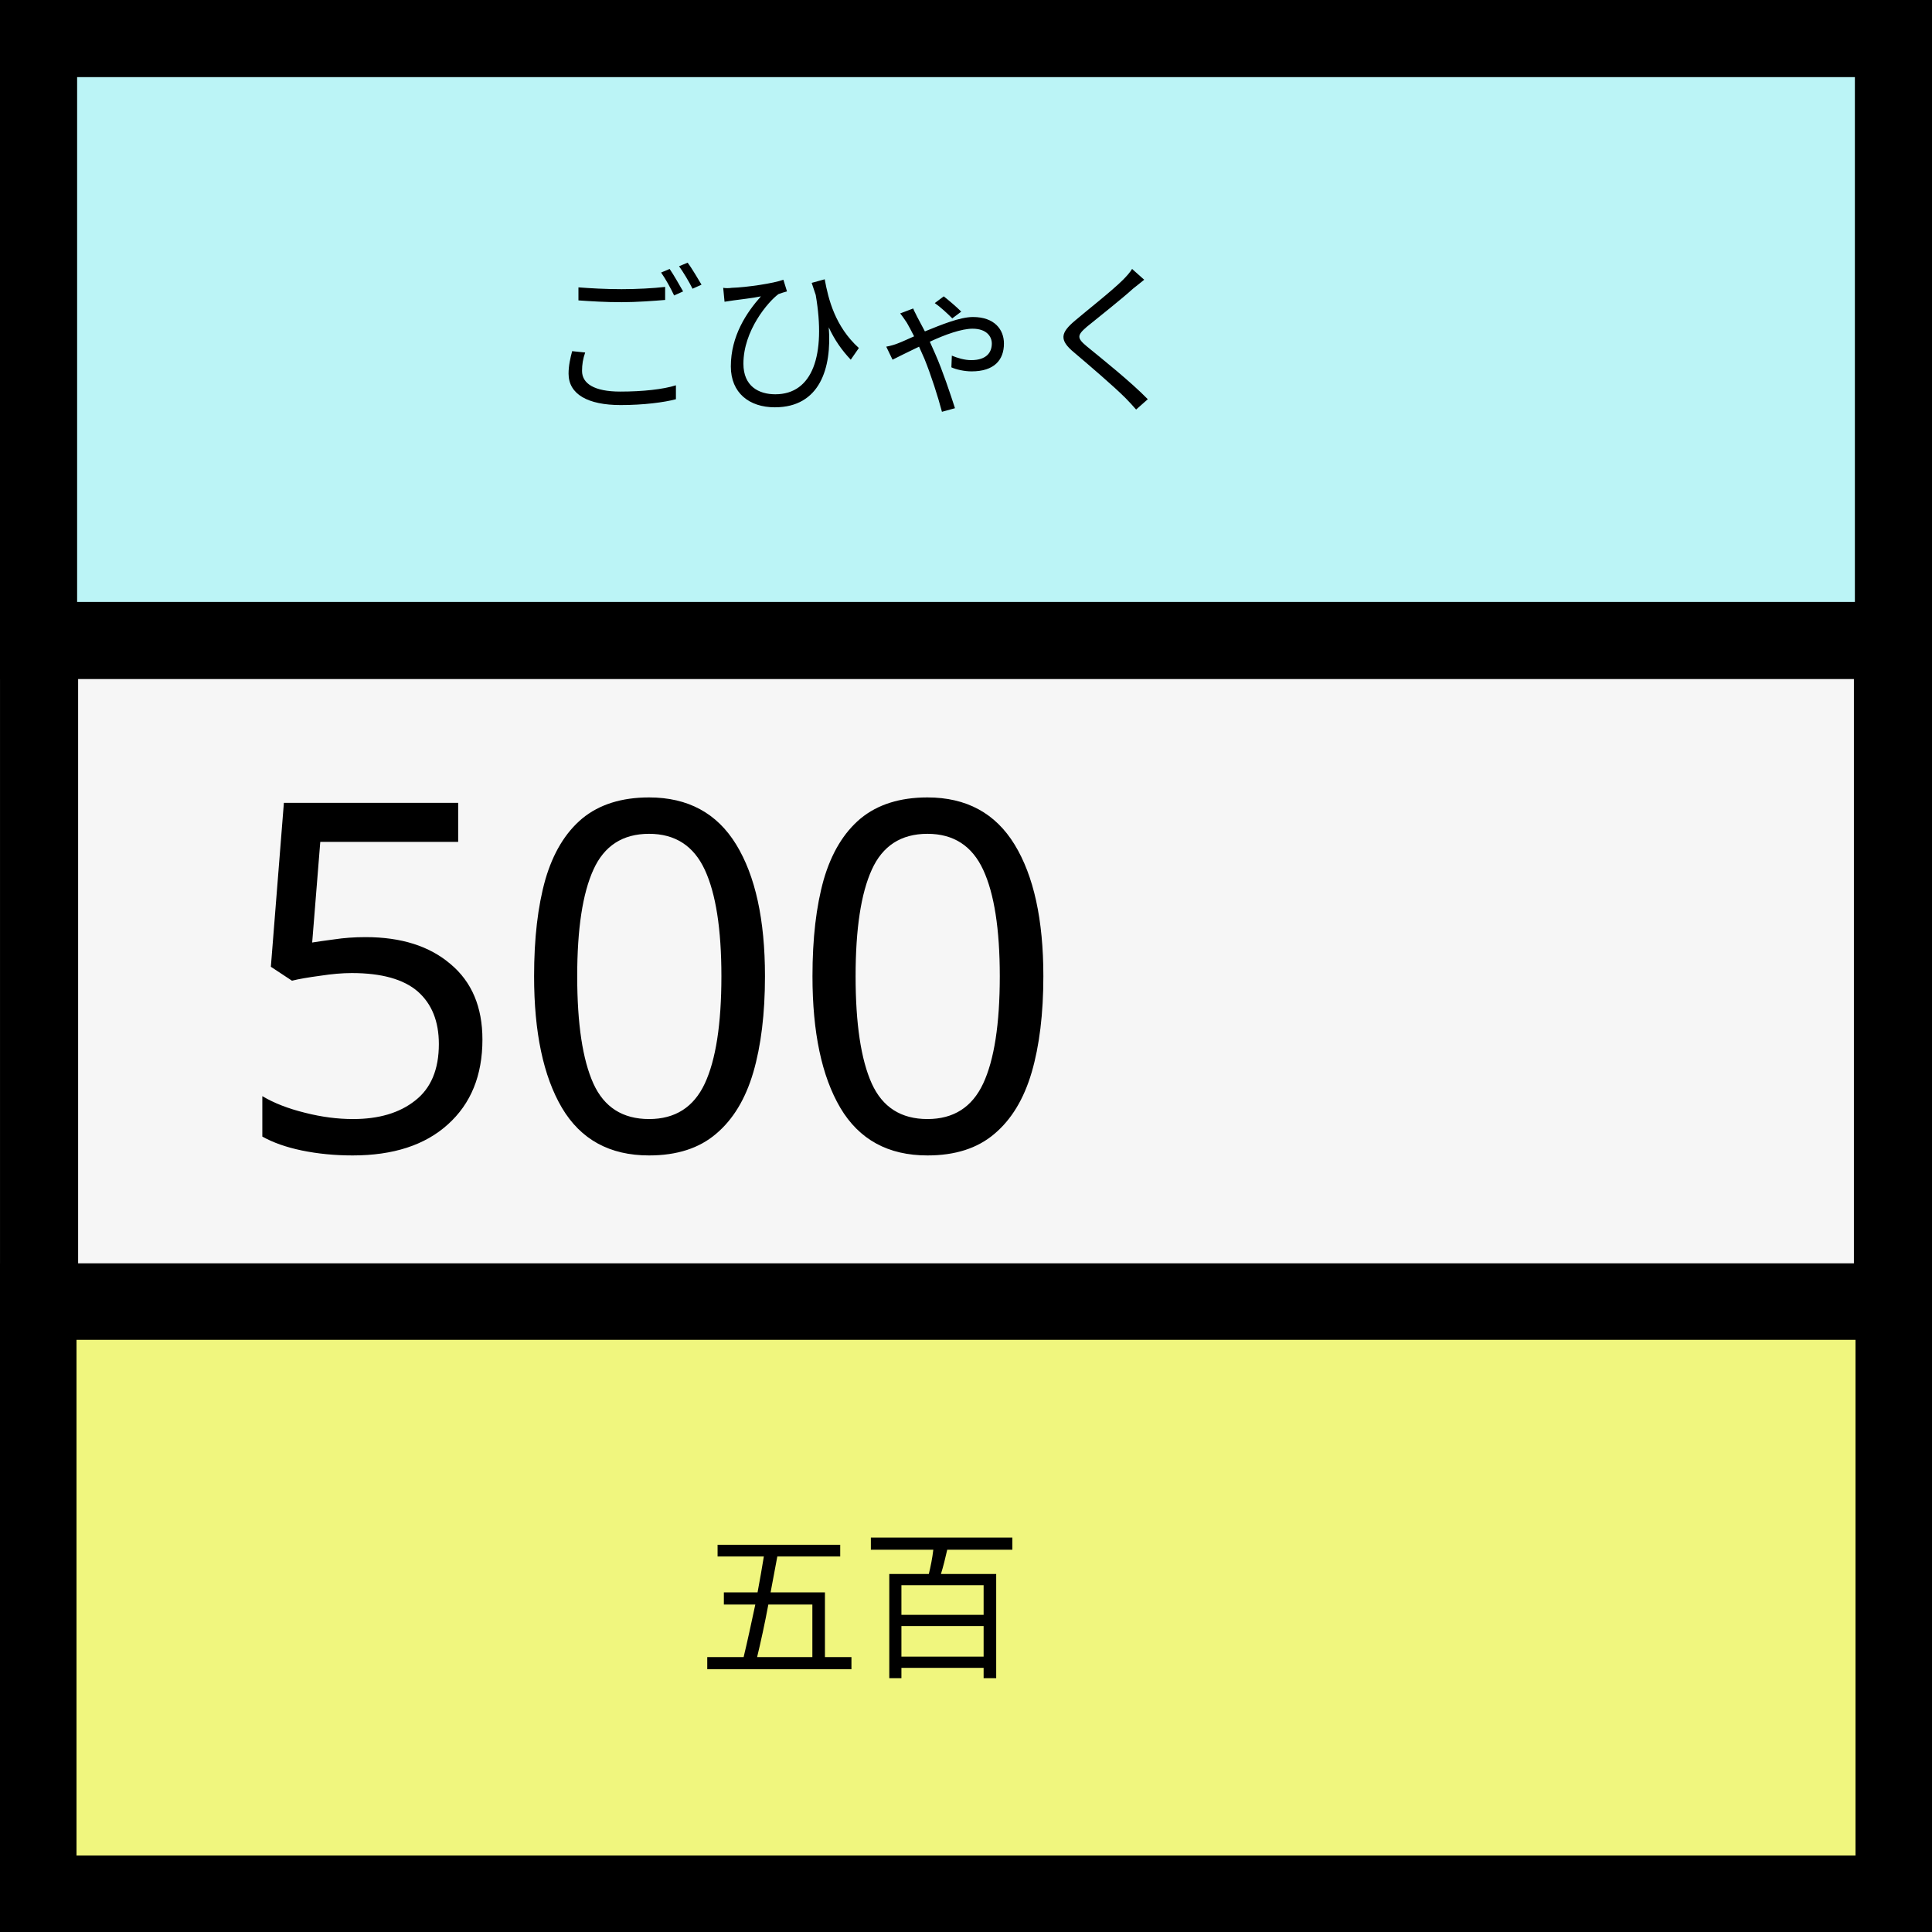
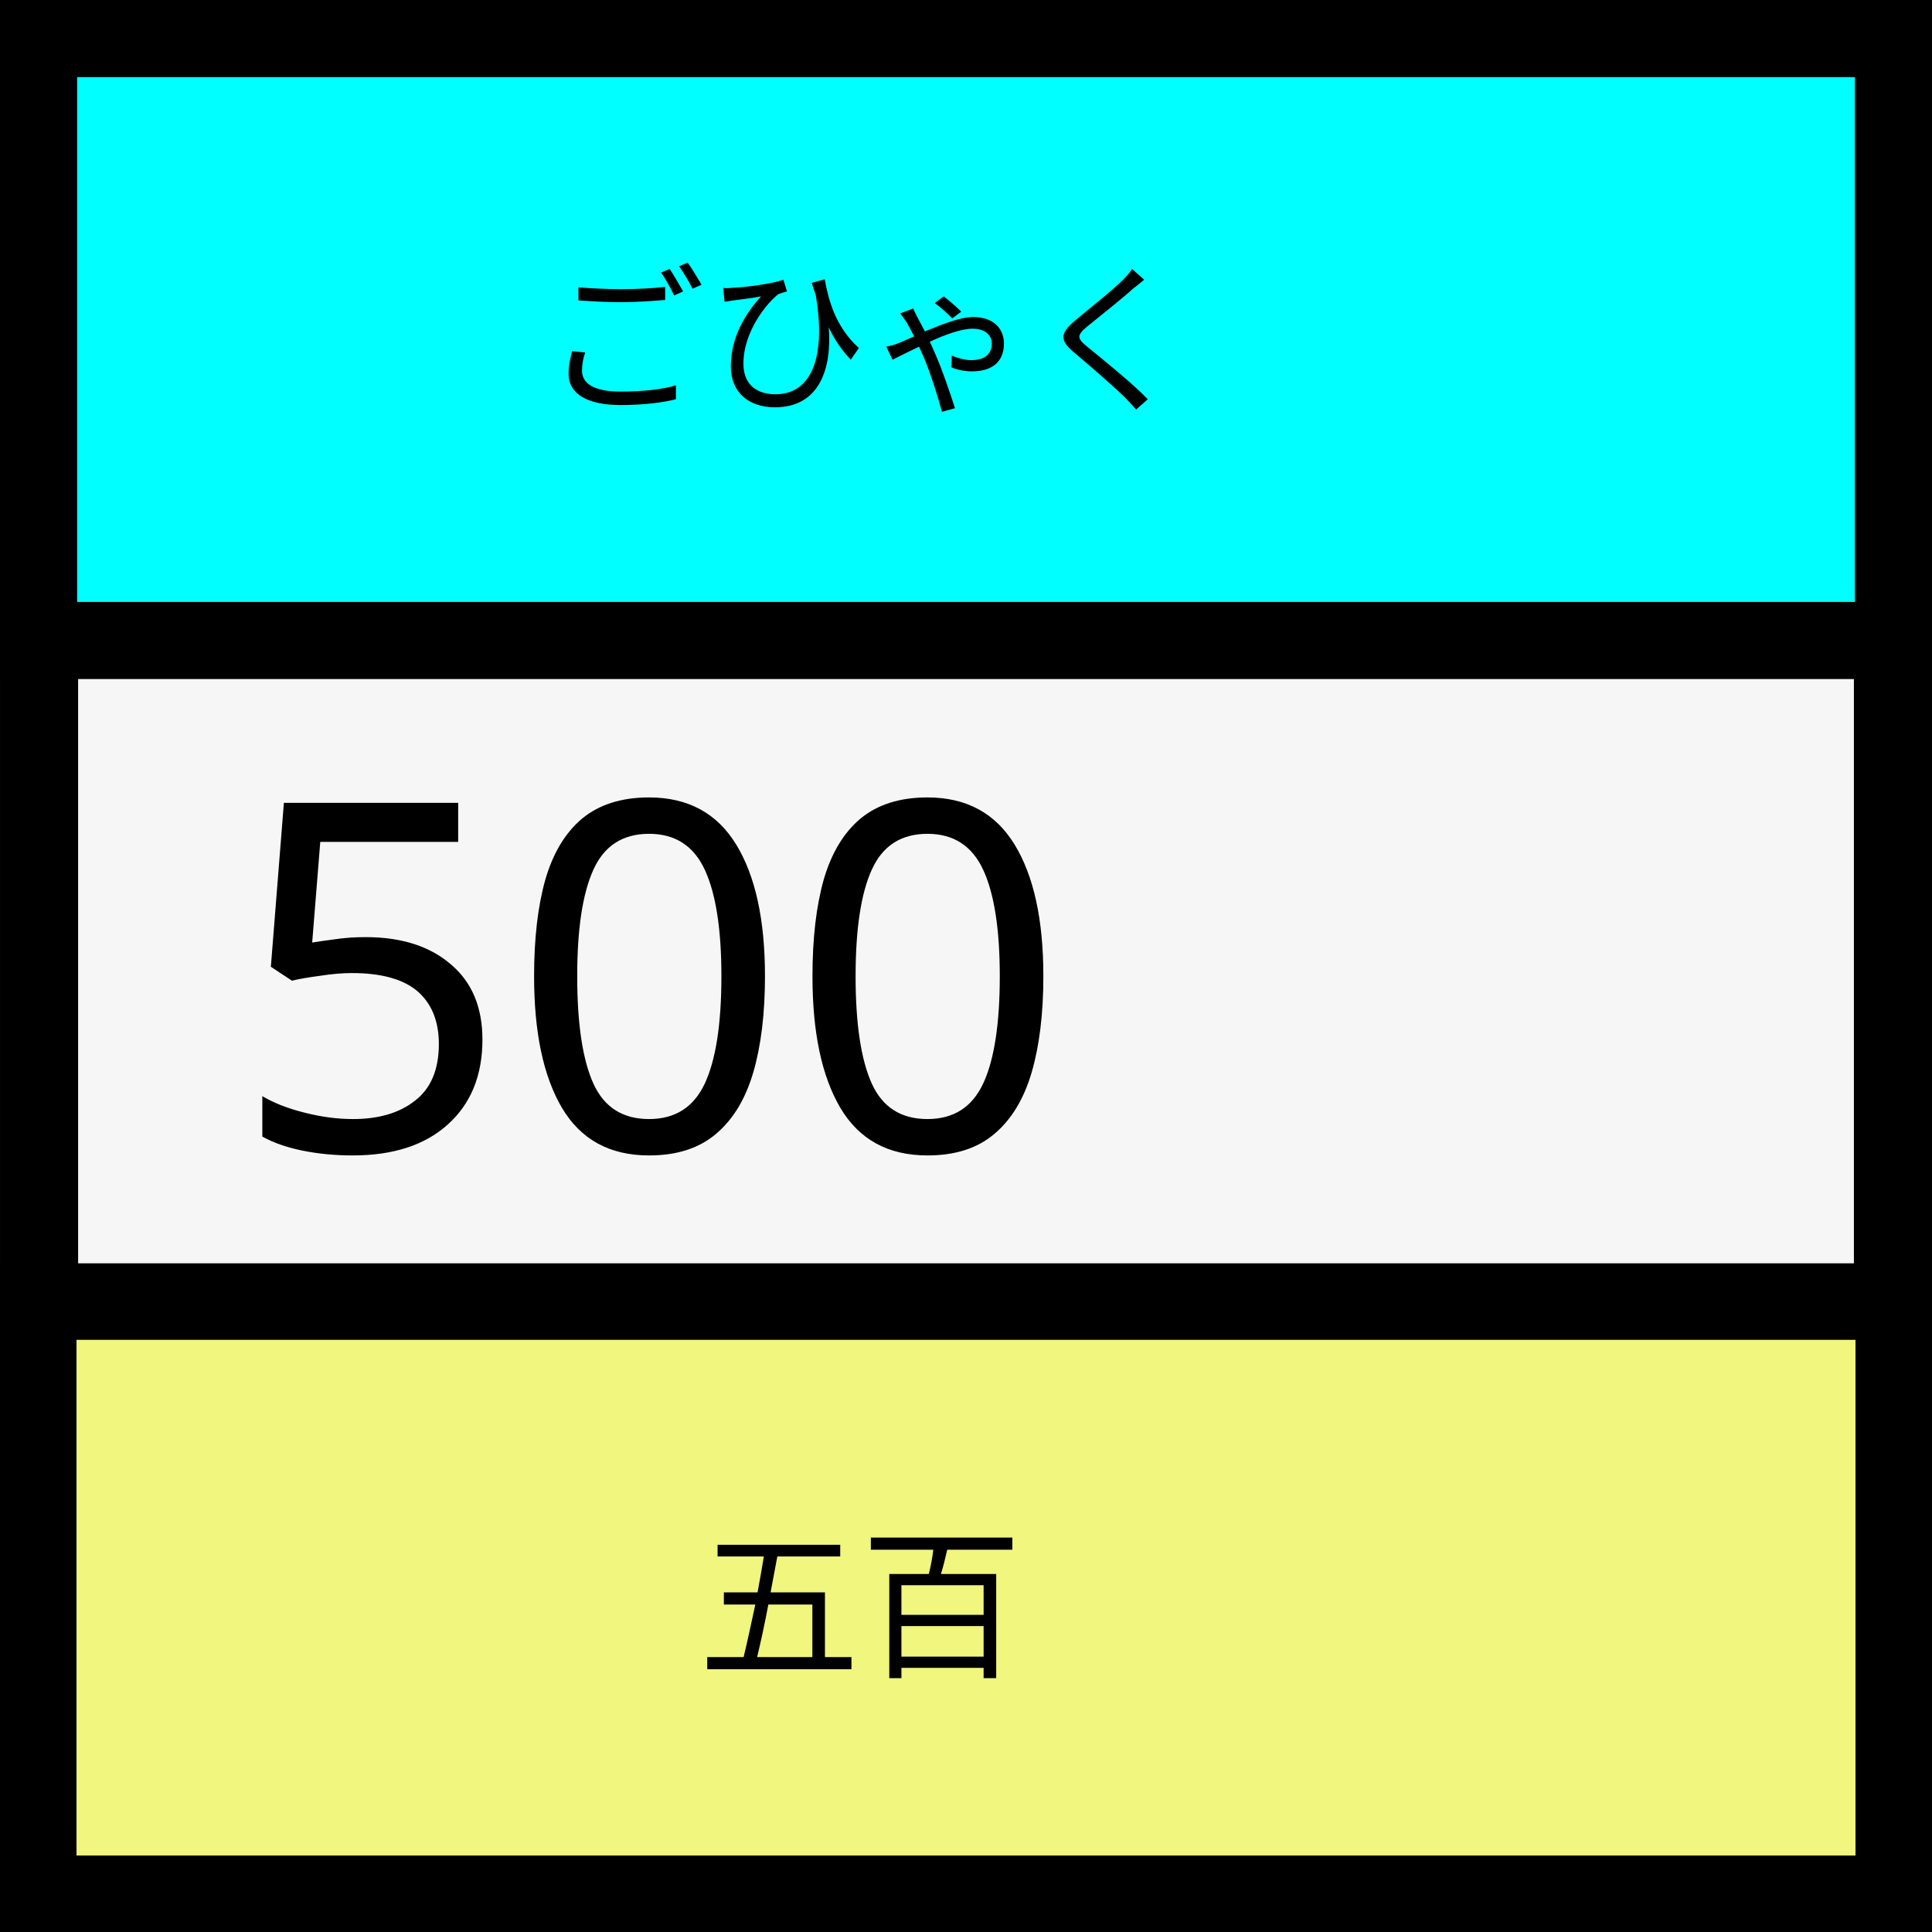
<svg xmlns="http://www.w3.org/2000/svg" width="254" height="254" viewBox="0 0 67.204 67.204" version="1.1" id="svg1">
  <defs id="defs1" />
  <g id="layer1">
    <rect style="fill:#f6f6f6;stroke:#000000;stroke-width:2.717;paint-order:fill markers stroke;stroke-dasharray:none" id="rect1" width="64.487" height="64.487" x="1.359" y="1.359" />
-     <rect style="fill:#bbf4f6;fill-opacity:1;stroke:#000000;stroke-width:2.683;stroke-dasharray:none;paint-order:fill markers stroke" id="rect1-3" width="64.522" height="20.938" x="1.341" y="1.341" />
+     <rect style="fill:#00ffff;fill-opacity:1;stroke:#000000;stroke-width:2.683;stroke-dasharray:none;paint-order:fill markers stroke" id="rect1-3" width="64.522" height="20.938" x="1.341" y="1.341" />
    <rect style="fill:#f0f67e;fill-opacity:1;stroke:#000000;stroke-width:2.661;stroke-dasharray:none;paint-order:fill markers stroke" id="rect1-3-2" width="64.543" height="20.599" x="1.331" y="45.275" />
    <text xml:space="preserve" style="font-size:16.933px;line-height:1.25;font-family:sans-serif;text-align:center;letter-spacing:0px;word-spacing:0px;text-anchor:middle;stroke-width:0.265" x="33.598" y="40.018" id="text1">
-       <tspan id="tspan1" style="font-style:normal;font-variant:normal;font-weight:normal;font-stretch:normal;font-size:16.933px;font-family:'BIZ UDPゴシック';-inkscape-font-specification:'BIZ UDPゴシック';text-align:center;text-anchor:middle;stroke-width:0.265" x="33.598" y="40.018">500</tspan>
+       <tspan id="tspan1" style="font-style:normal;font-variant:normal;font-weight:normal;font-stretch:normal;font-size:16.933px;font-family:'モトヤ教科書3等幅';-inkscape-font-specification:'モトヤ教科書3等幅';text-align:center;text-anchor:middle;stroke-width:0.265" x="33.598" y="40.018">500</tspan>
    </text>
    <text xml:space="preserve" style="font-size:5.644px;line-height:1.25;font-family:sans-serif;text-align:center;letter-spacing:0px;word-spacing:0px;text-anchor:middle;stroke-width:0.265" x="33.86" y="13.885" id="text1-0">
      <tspan id="tspan1-4" style="font-style:normal;font-variant:normal;font-weight:normal;font-stretch:normal;font-size:5.644px;font-family:'BIZ UDPゴシック';-inkscape-font-specification:'BIZ UDPゴシック';text-align:center;text-anchor:middle;stroke-width:0.265" x="33.86" y="13.885">ごひゃく</tspan>
    </text>
    <text xml:space="preserve" style="font-size:5.644px;line-height:1.25;font-family:sans-serif;text-align:center;letter-spacing:0px;word-spacing:0px;text-anchor:middle;stroke-width:0.265" x="33.602" y="57.923" id="text1-0-2">
      <tspan id="tspan1-4-3" style="font-style:normal;font-variant:normal;font-weight:normal;font-stretch:normal;font-size:5.644px;font-family:'BIZ UDPゴシック';-inkscape-font-specification:'BIZ UDPゴシック';text-align:center;text-anchor:middle;stroke-width:0.265" x="33.602" y="57.923">五百</tspan>
    </text>
  </g>
</svg>
